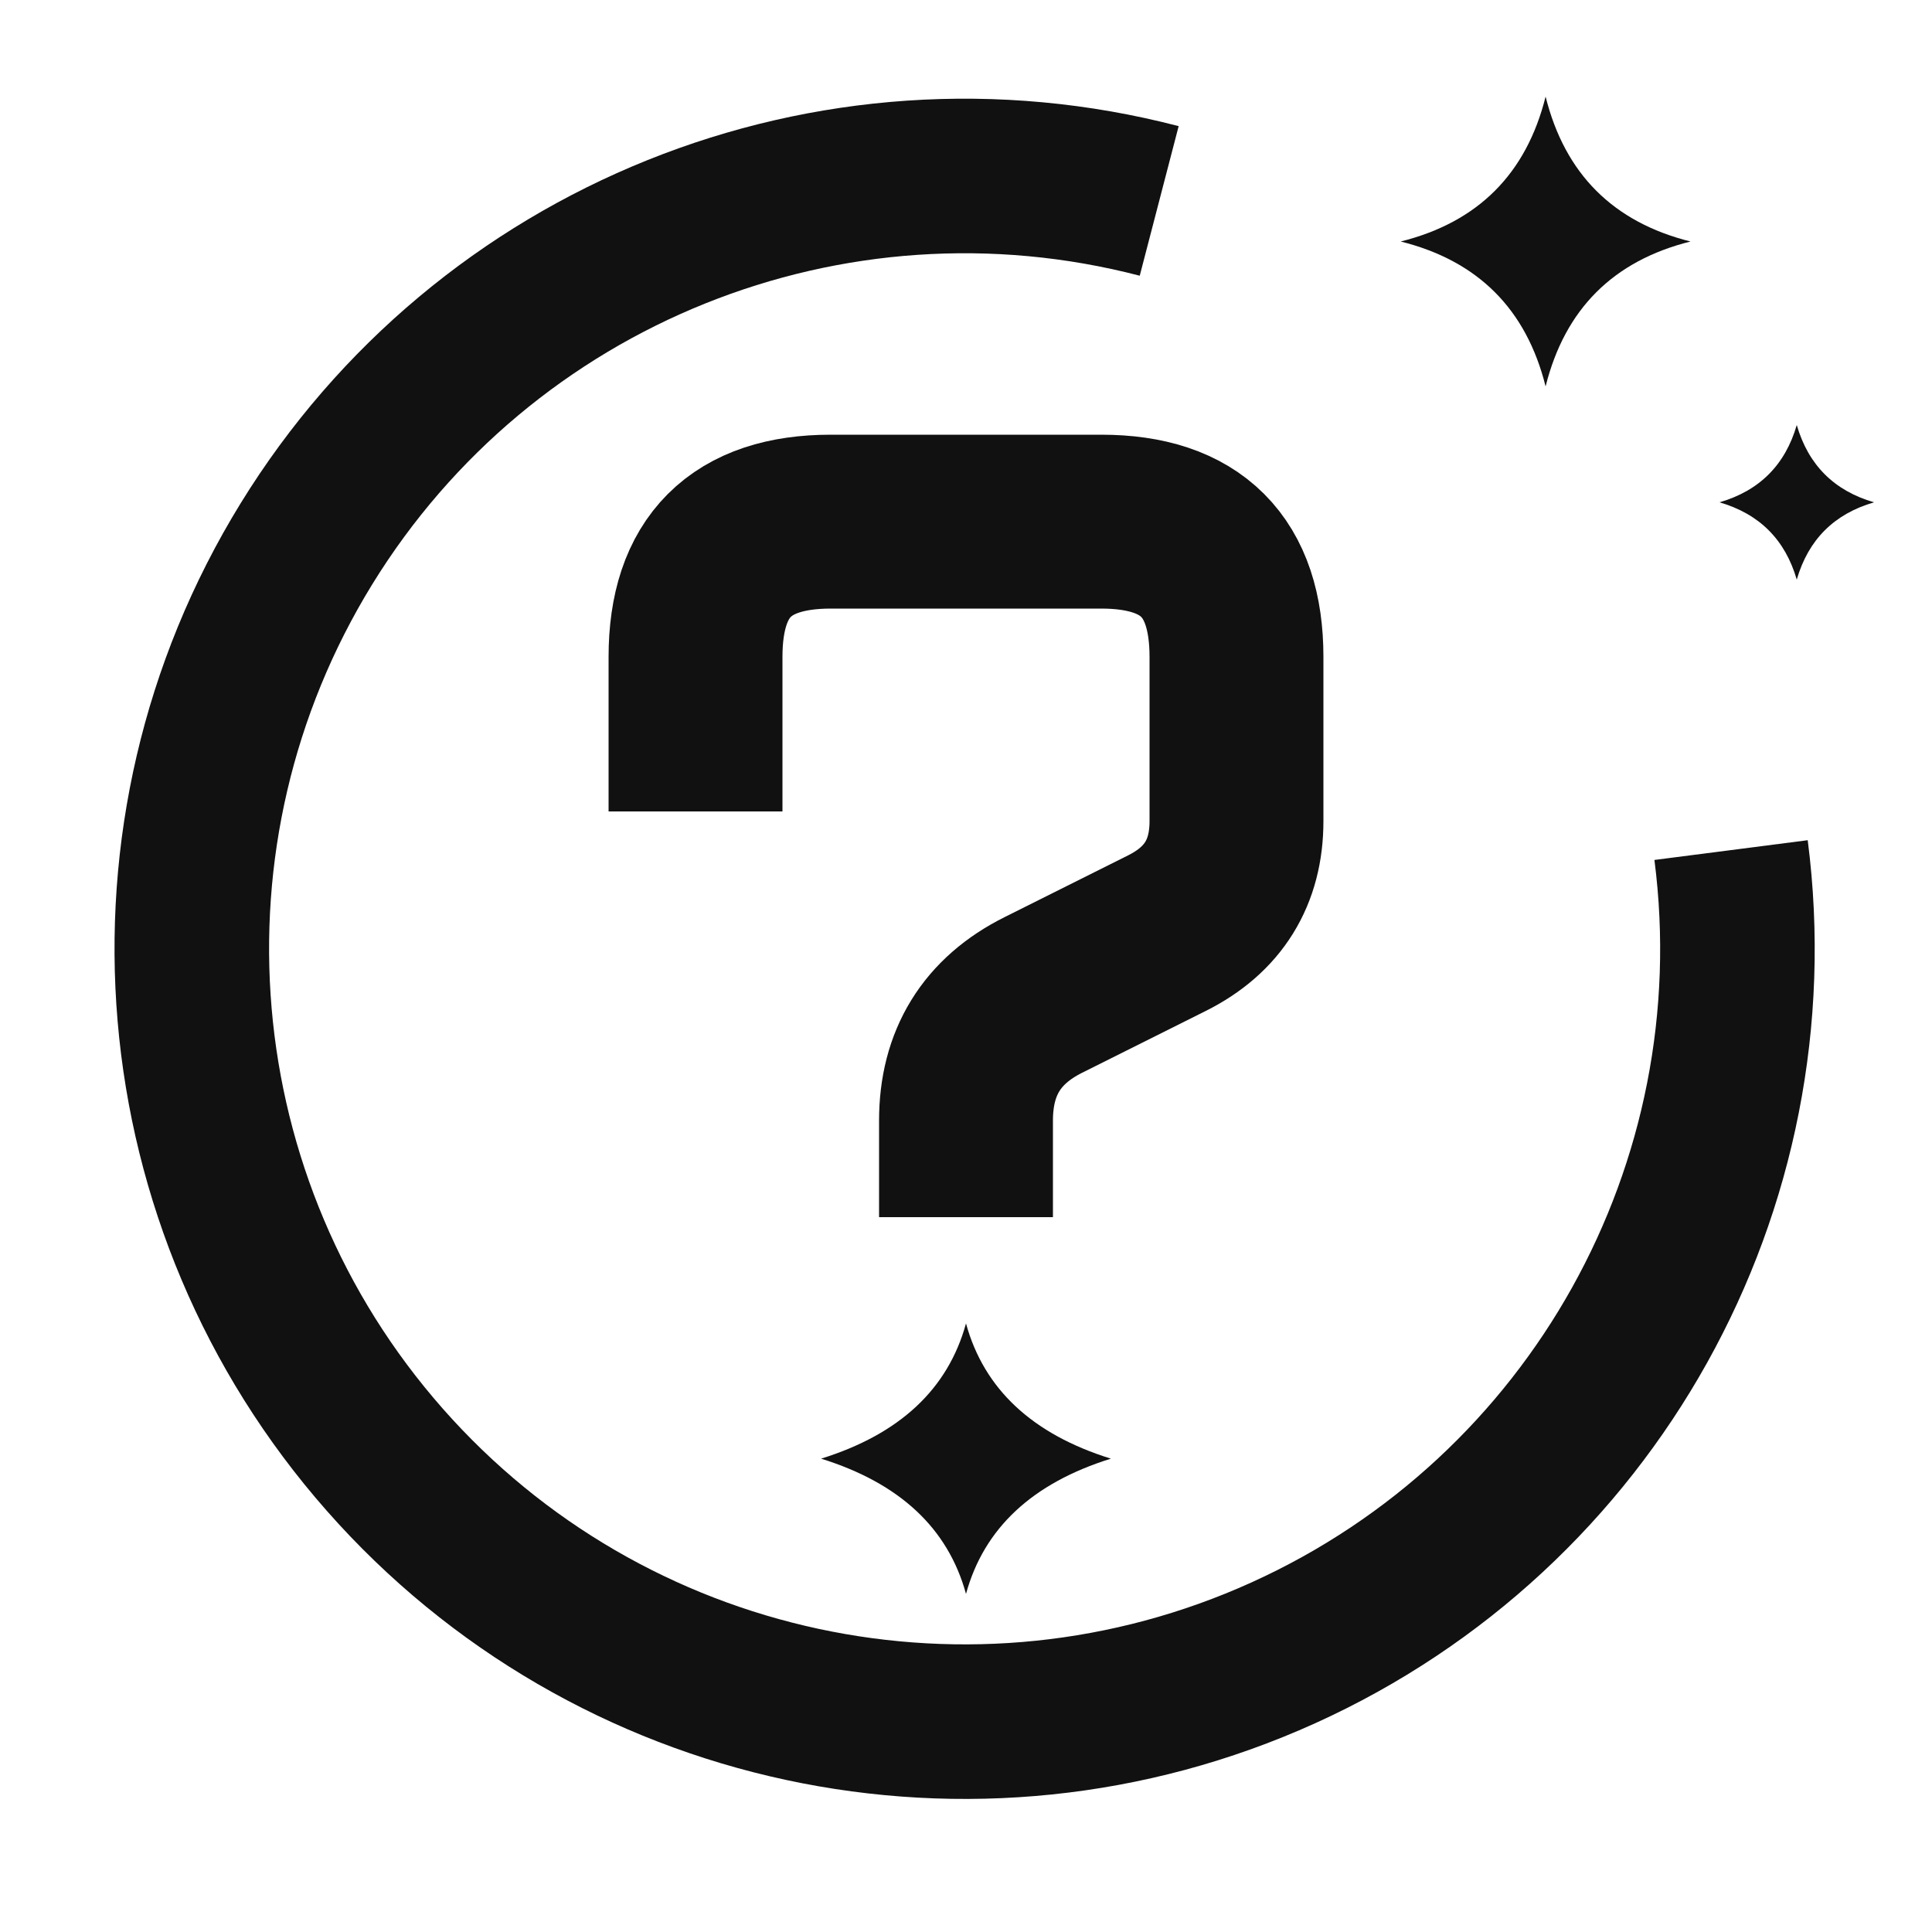
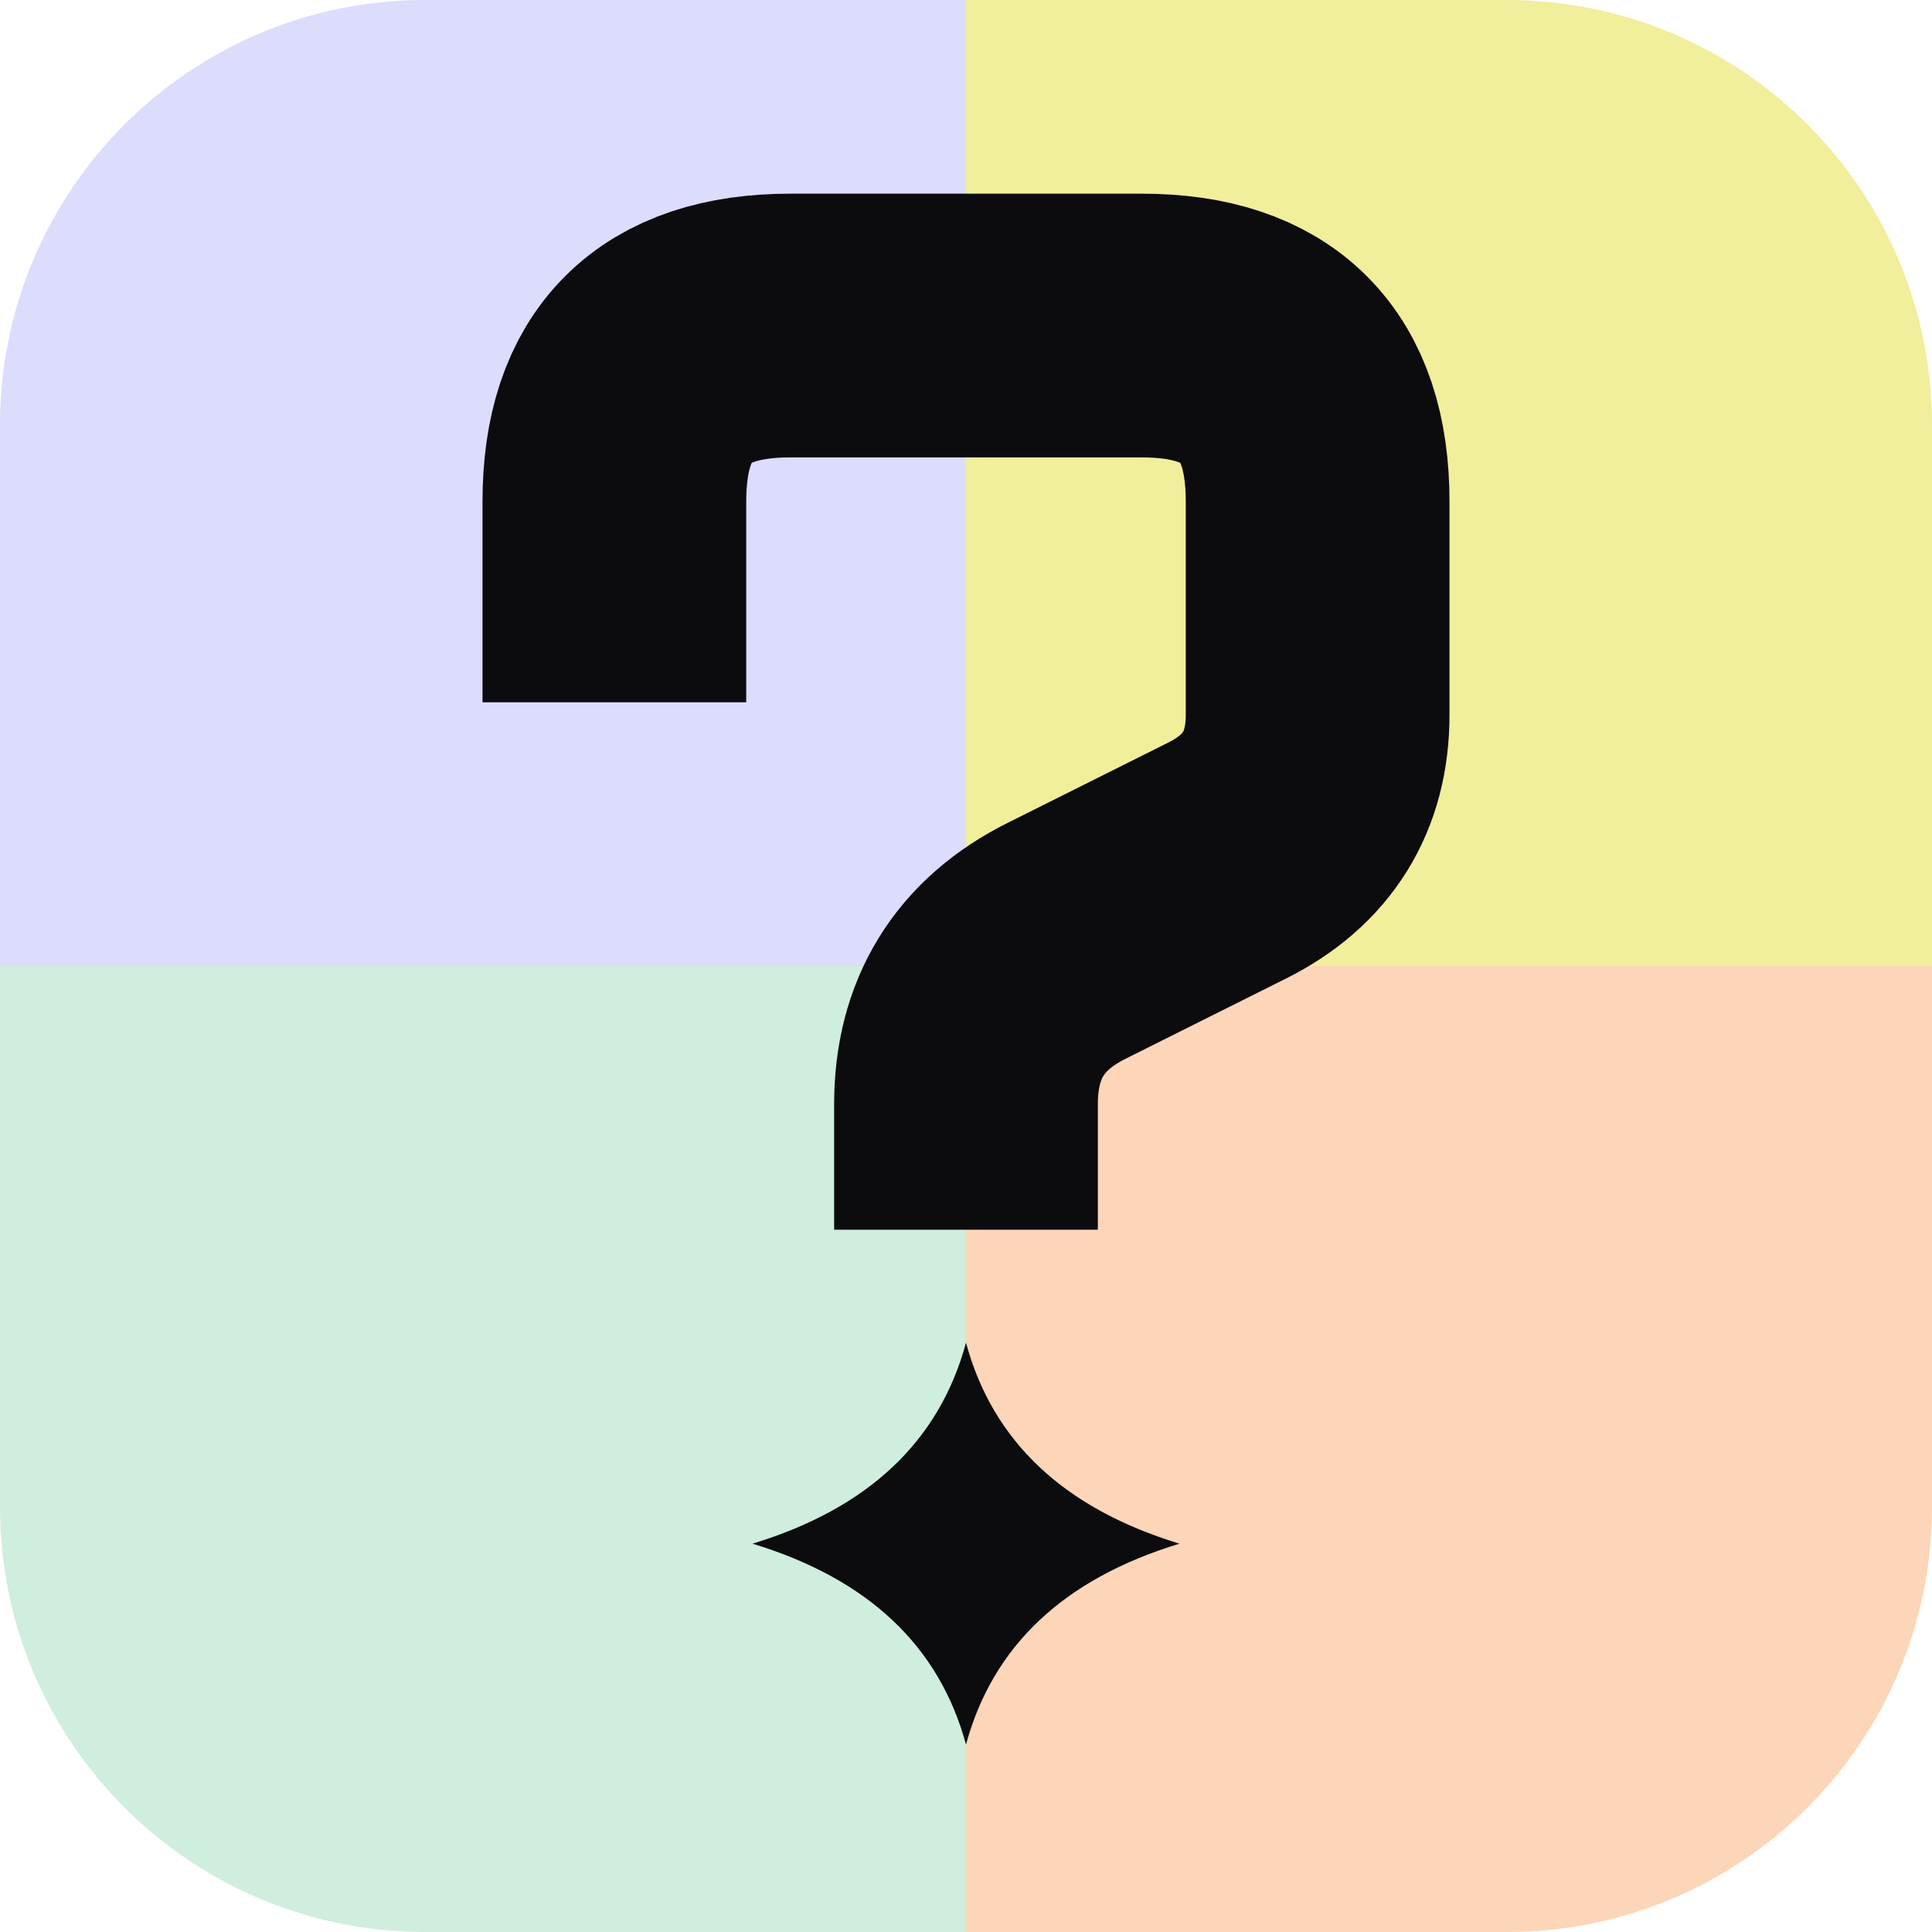
- <svg xmlns="http://www.w3.org/2000/svg" viewBox="0 0 100 100" fill="none" stroke-linecap="butt" stroke-linejoin="round" stroke="currentColor">
-   <style>svg{color:#111}</style>
-   <path d="M 60 10.4 A 40 40 0 1 0 89.6 44" stroke-width="8" />
-   <path d="M 36 42 V 34 Q 36 27 43 27 H 57 Q 64 27 64 34 V 42.5 Q 64 46.5 60.4 48.3 L 54 51.5 Q 50 53.5 50 58 V 63" stroke-width="9" />
-   <path d="M 50 68.5 Q 51.4 73.6 57.5 75.5 Q 51.4 77.4 50 82.5 Q 48.6 77.4 42.5 75.5 Q 48.6 73.6 50 68.5 Z" fill="currentColor" stroke="none" />
-   <path d="M 80 5 Q 81.5 11 87.5 12.5 Q 81.5 14 80 20 Q 78.5 14 72.5 12.5 Q 78.5 11 80 5 Z" fill="currentColor" stroke="none" />
-   <path d="M 93 22 Q 93.9 25.1 97 26 Q 93.9 26.9 93 30 Q 92.1 26.9 89 26 Q 92.1 25.1 93 22 Z" fill="currentColor" stroke="none" />
+ <svg xmlns="http://www.w3.org/2000/svg" viewBox="0 0 100 100">
+   <clipPath id="r">
+     <rect width="100" height="100" rx="22" />
+   </clipPath>
+   <g clip-path="url(#r)">
+     <rect width="50" height="50" fill="#dcdcfd" />
+     <rect x="50" width="50" height="50" fill="#f1ee9c" />
+     <rect y="50" width="50" height="50" fill="#cfeedd" />
+     <rect x="50" y="50" width="50" height="50" fill="#fdd5b8" />
+   </g>
+   <g transform="translate(50 50) scale(1.3) translate(-50 -52.5)">
+     <path d="M 36 42 V 34 Q 36 27 43 27 H 57 Q 64 27 64 34 V 42.5 Q 64 46.5 60.4 48.3 L 54 51.5 Q 50 53.5 50 58 V 63" fill="none" stroke="#0c0c0f" stroke-width="10.5" stroke-linejoin="round" />
+     <path d="M 50 67.5 Q 51.6 73.4 58.5 75.5 Q 51.6 77.6 50 83.5 Q 48.4 77.6 41.5 75.5 Q 48.4 73.4 50 67.5 Z" fill="#0c0c0f" />
+   </g>
</svg>
